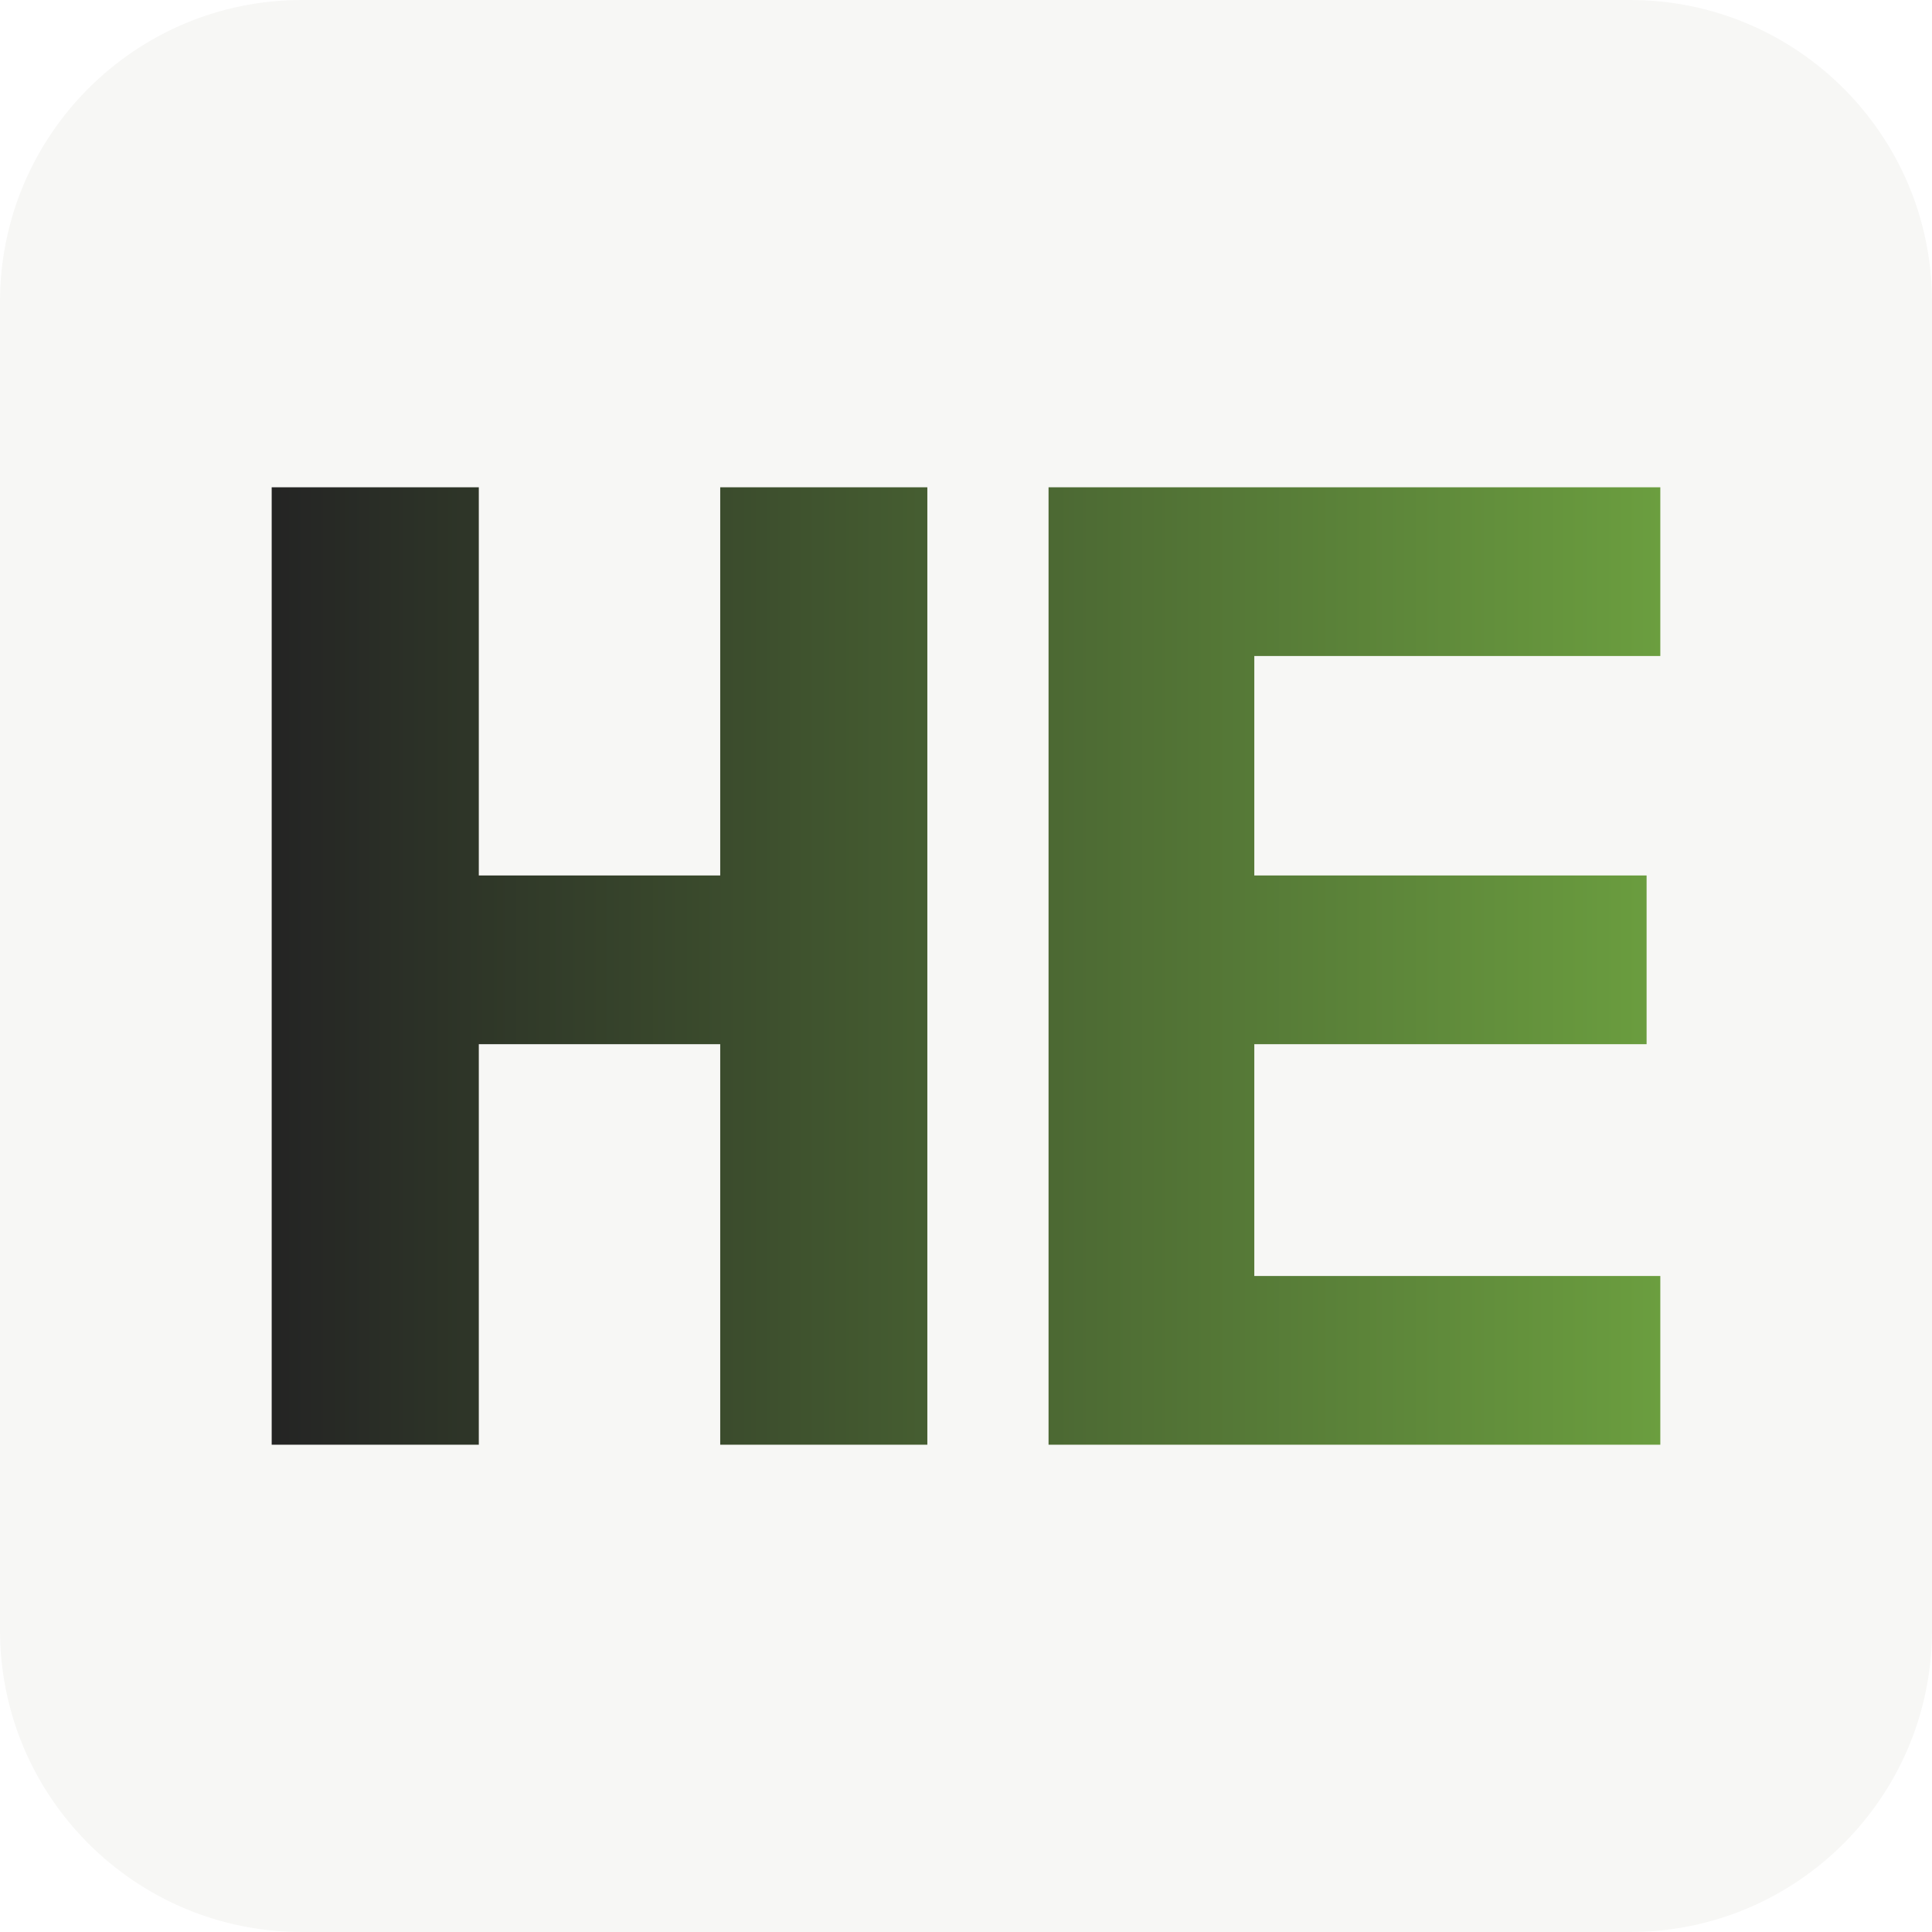
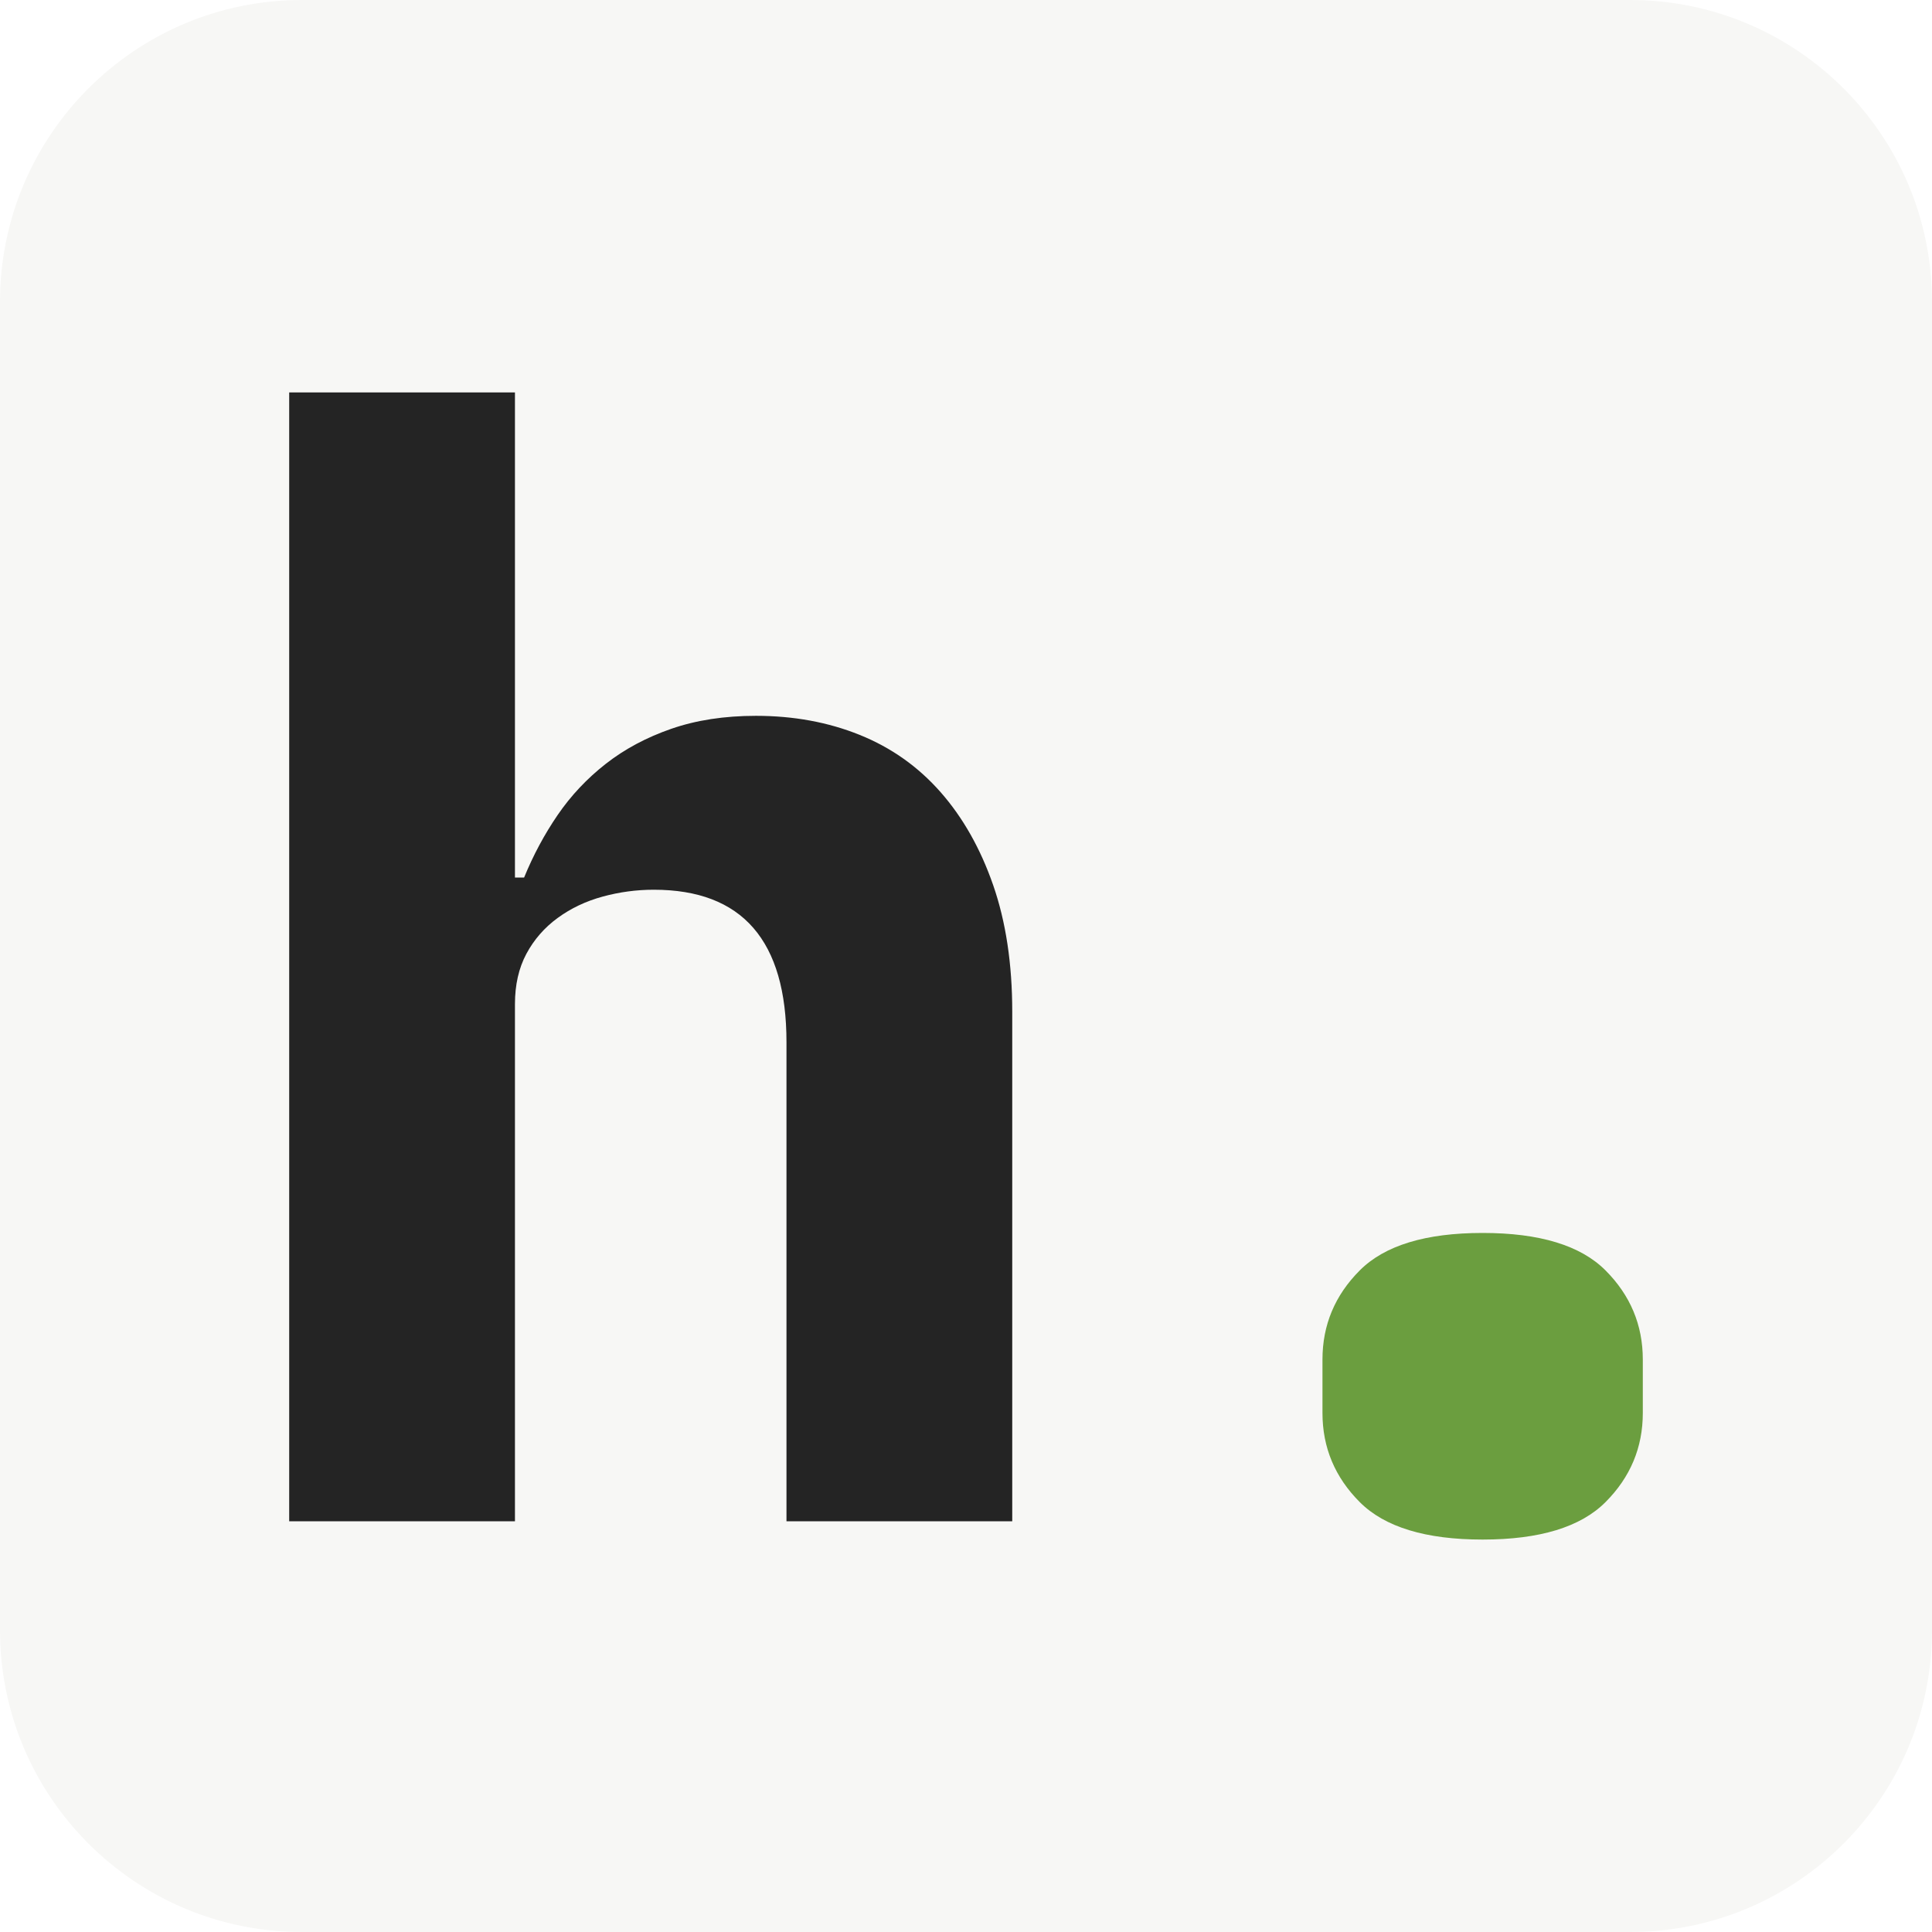
<svg xmlns="http://www.w3.org/2000/svg" viewBox="0 0 64 64">
-   <defs>
-     <linearGradient id="letter-gradient" gradientUnits="userSpaceOnUse" x1="61" y1="0" x2="1073.368" y2="0">
-       <stop offset="0" stop-color="#242424" />
-       <stop offset="1" stop-color="#6b9e3f" />
-     </linearGradient>
-   </defs>
  <rect width="64" height="64" rx="10" fill="#f7f7f5" />
-   <g transform="translate(6.22828 47.85786) scale(0.045438 -0.045438)">
-     <path fill="url(#letter-gradient)" d="M388 292H212V0H61V698H212V415H388V698H539V0H388ZM627.368 0V698H1073.368V575H777.368V415H1063.368V292H777.368V123H1073.368V0Z" />
+   <g transform="translate(6.29521 50.39362) scale(0.0505319 -0.0505319)">
+     <path fill="#242424" d="M65 740H213V422H219Q228 444 241.0 463.0Q254 482 272.5 496.5Q291 511 315.5 519.5Q340 528 371 528Q408 528 439.0 515.5Q470 503 492.0 478.0Q514 453 526.5 417.0Q539 381 539 334V0H391V314Q391 414 304 414Q287 414 270.5 409.5Q254 405 241.0 395.5Q228 386 220.5 372.0Q213 358 213 339V0H65Z" />
+     <path fill="#6b9e3f" d="M847.368 -12Q791.368 -12 766.868 12.5Q742.368 37 742.368 71V106Q742.368 140 766.868 164.5Q791.368 189 847.368 189Q903.368 189 927.868 164.5Q952.368 140 952.368 106V71Q952.368 37 927.868 12.5Q903.368 -12 847.368 -12Z" />
  </g>
</svg>
